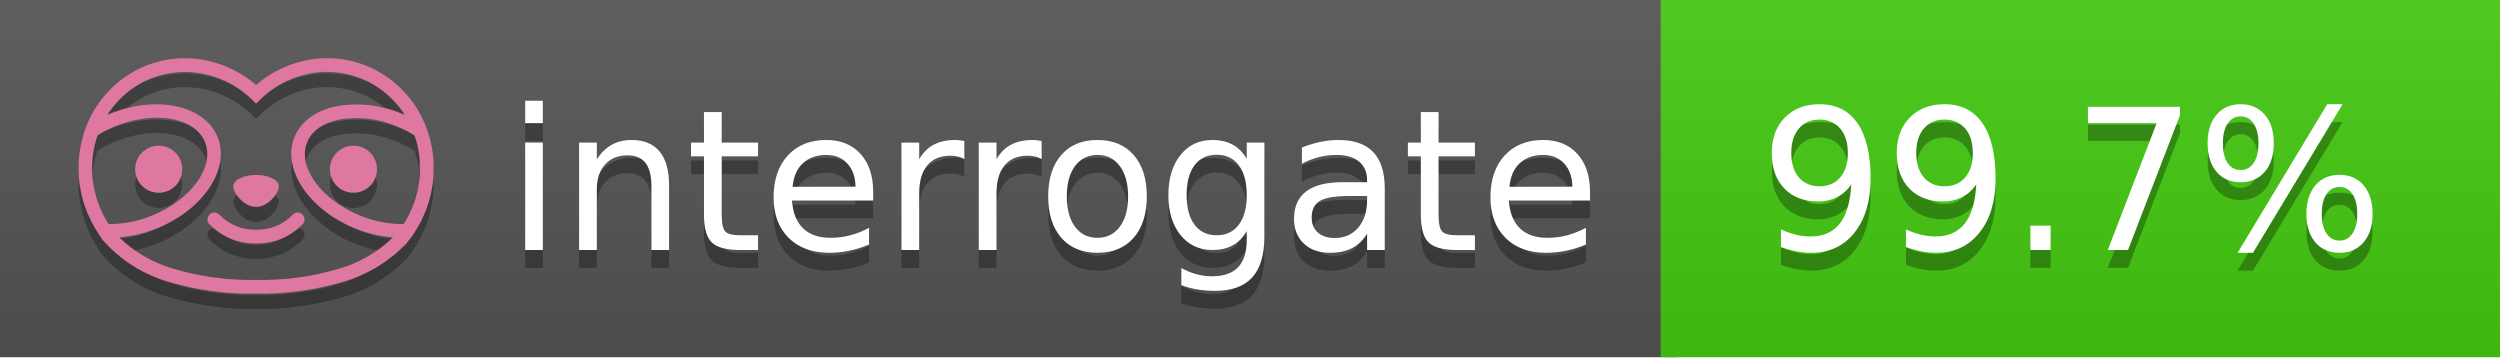
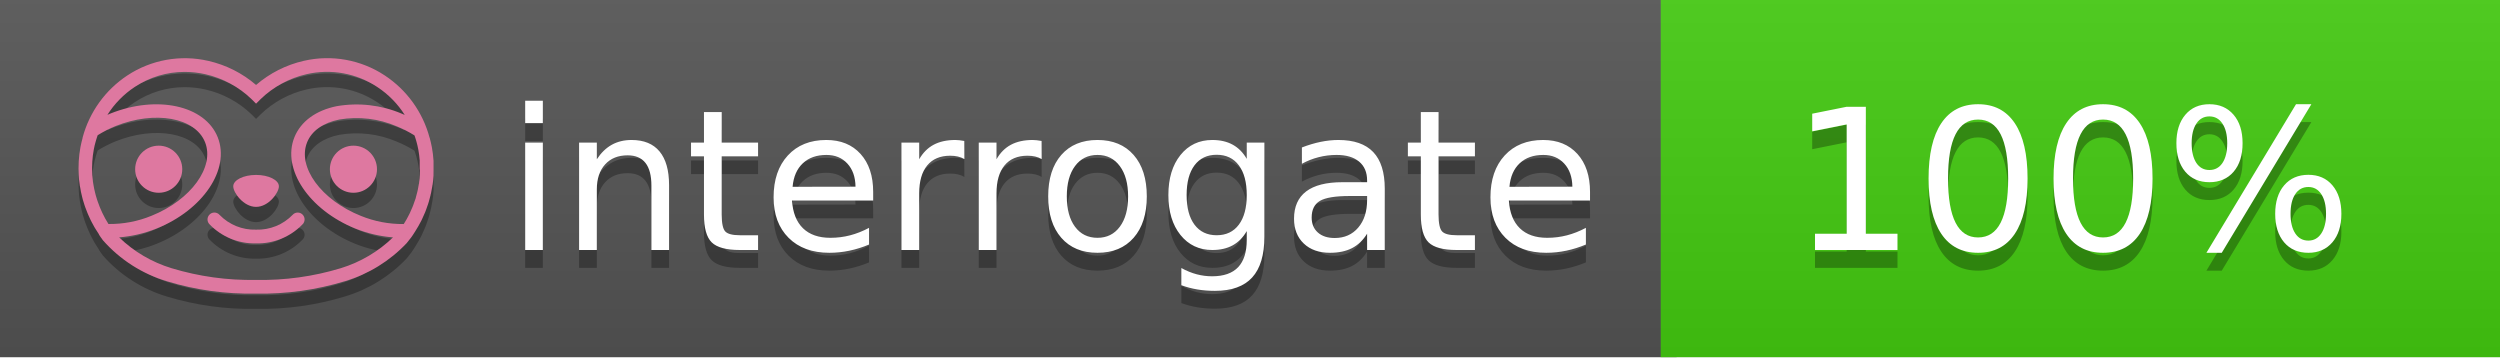
<svg xmlns="http://www.w3.org/2000/svg" width="140" height="20" viewBox="0 0 140 20" version="1.1" xml:space="preserve" style="fill-rule:evenodd;clip-rule:evenodd;stroke-linejoin:round;stroke-miterlimit:2;">
  <g transform="matrix(1,0,0,1,22,0)">
    <g id="backgrounds" transform="matrix(1.32789,0,0,1,-22.3892,0)">
      <rect x="0" y="0" width="71" height="20" style="fill:rgb(85,85,85);" />
    </g>
    <rect x="71" y="0" width="47" height="20" data-interrogate="color" style="fill:#4c1" />
    <g transform="matrix(1.19746,0,0,1,-22.3744,-4.85723e-16)">
      <rect x="0" y="0" width="118" height="20" style="fill:url(#_Linear1);" />
    </g>
  </g>
  <g fill="#fff" text-anchor="middle" font-family="DejaVu Sans,Verdana,Geneva,sans-serif" font-size="110">
    <text x="590" y="150" fill="#010101" fill-opacity=".3" transform="scale(.1)" textLength="610">interrogate</text>
    <text x="590" y="140" transform="scale(.1)" textLength="610">interrogate</text>
-     <text x="1160" y="150" fill="#010101" fill-opacity=".3" transform="scale(.1)" textLength="370" data-interrogate="result">99.7%</text>
-     <text x="1160" y="140" transform="scale(.1)" textLength="370" data-interrogate="result">99.7%</text>
+     <text x="1160" y="150" fill="#010101" fill-opacity=".3" transform="scale(.1)" textLength="330" data-interrogate="result">100%</text>
+     <text x="1160" y="140" transform="scale(.1)" textLength="330" data-interrogate="result">100%</text>
  </g>
  <g id="logo-shadow" transform="matrix(0.854876,0,0,0.854876,-6.73514,1.732)">
    <g transform="matrix(0.299012,0,0,0.299012,9.70229,-6.68582)">
      <path d="M50,64.25C52.76,64.25 55,61.13 55,59.75C55,58.37 52.76,57.25 50,57.25C47.24,57.25 45,58.37 45,59.75C45,61.13 47.24,64.25 50,64.25Z" style="fill:rgb(1,1,1);fill-opacity:0.3;fill-rule:nonzero;" />
    </g>
    <g transform="matrix(0.299012,0,0,0.299012,9.70229,-6.68582)">
      <path d="M88,49.05C86.506,43.475 83.018,38.638 78.2,35.46C72.969,32.002 66.539,30.844 60.43,32.26C56.576,33.145 52.995,34.958 50,37.54C46.998,34.958 43.411,33.149 39.55,32.27C33.441,30.853 27.011,32.011 21.78,35.47C16.97,38.652 13.489,43.489 12,49.06L12,49.13C11.82,49.79 11.66,50.46 11.53,51.13C11.146,53.207 11.021,55.323 11.16,57.43C11.16,58.03 11.26,58.63 11.34,59.23C11.34,59.51 11.43,59.79 11.48,60.07C11.53,60.35 11.58,60.68 11.64,60.98C11.7,61.28 11.8,61.69 11.89,62.05C11.98,62.41 11.99,62.47 12.05,62.68C12.16,63.07 12.28,63.46 12.41,63.84L12.58,64.34C12.72,64.74 12.88,65.14 13.04,65.53L13.23,65.98C13.403,66.373 13.583,66.767 13.77,67.16L13.99,67.59C14.19,67.97 14.39,68.35 14.61,68.73L14.87,69.15C15.1,69.52 15.33,69.89 15.58,70.26L15.58,70.32L15.99,70.93C16.14,71.14 16.29,71.36 16.45,71.57C20.206,75.83 25.086,78.95 30.53,80.57C36.839,82.48 43.41,83.385 50,83.25C56.599,83.374 63.177,82.456 69.49,80.53C74.644,78.978 79.303,76.102 83,72.19C83.34,71.78 83.65,71.35 84,70.92L84.18,70.66L84.33,70.44L84.41,70.32C84.55,70.12 84.67,69.9 84.81,69.7C85.07,69.3 85.32,68.89 85.55,68.48C85.78,68.07 86.02,67.65 86.23,67.22C86.31,67.05 86.39,66.88 86.47,66.7C86.67,66.28 86.85,65.87 87.03,65.44L87.23,64.92C87.397,64.487 87.55,64.05 87.69,63.61L87.85,63.09C87.98,62.64 88.1,62.19 88.21,61.74C88.21,61.57 88.3,61.39 88.33,61.22C88.43,60.75 88.52,60.22 88.6,59.79C88.6,59.64 88.66,59.49 88.68,59.33C88.77,58.71 88.84,58.08 88.88,57.45L88.88,54.17C88.817,53.164 88.693,52.162 88.51,51.17C88.38,50.5 88.23,49.84 88.05,49.17L88,49.05ZM85.89,56.44L85.89,57.23C85.89,57.78 85.79,58.32 85.72,58.86C85.72,59.01 85.72,59.15 85.65,59.3C85.59,59.7 85.51,60.11 85.43,60.51L85.32,60.99C85.23,61.38 85.12,61.77 85.01,62.16C85.01,62.31 84.93,62.46 84.88,62.6C84.74,63.04 84.59,63.47 84.42,63.9L84.27,64.28C84.1,64.71 83.91,65.14 83.71,65.56C83.51,65.98 83.43,66.12 83.28,66.4L83.01,66.91C82.83,67.223 82.643,67.537 82.45,67.85L82.35,68.01C79.121,68.047 75.918,67.434 72.93,66.21C64.27,62.74 59,55.52 61.18,50.11C62.18,47.6 64.7,45.82 68.26,45.11C72.489,44.395 76.835,44.908 80.78,46.59C82.141,47.144 83.453,47.813 84.7,48.59C84.76,48.76 84.82,48.93 84.88,49.1C84.94,49.27 85.05,49.63 85.12,49.9C85.28,50.5 85.44,51.1 85.55,51.73C85.691,52.507 85.792,53.292 85.85,54.08L85.85,55.89C85.85,56.12 85.91,56.25 85.91,56.45L85.89,56.44ZM17.66,68C16.668,66.435 15.869,64.756 15.28,63L15.17,62.68C15.06,62.35 14.96,62.01 14.87,61.68C14.823,61.493 14.777,61.31 14.73,61.13C14.66,60.84 14.59,60.55 14.53,60.27C14.47,59.99 14.43,59.72 14.38,59.44C14.33,59.16 14.3,59 14.27,58.78C14.2,58.27 14.15,57.78 14.11,57.23L14.11,57.03C14.008,55.236 14.122,53.437 14.45,51.67C14.56,51.06 14.71,50.46 14.88,49.87C14.96,49.59 15.04,49.32 15.13,49.05C15.22,48.78 15.24,48.72 15.3,48.55C16.548,47.774 17.859,47.105 19.22,46.55C27.86,43.09 36.65,44.67 38.82,50.08C40.99,55.49 35.73,62.74 27.09,66.2C24.101,67.431 20.893,68.043 17.66,68ZM68.57,77.68C62.554,79.508 56.287,80.376 50,80.25C43.737,80.37 37.495,79.506 31.5,77.69C27.185,76.38 23.243,74.062 20,70.93C22.815,70.706 25.58,70.055 28.2,69C38.37,64.92 44.39,56 41.6,49C38.81,42 28.27,39.72 18.1,43.8L17.43,44.09C18.973,41.648 21.019,39.561 23.43,37.97C26.671,35.824 30.473,34.68 34.36,34.68C35.884,34.681 37.404,34.852 38.89,35.19C42.694,36.049 46.191,37.935 49,40.64L50,41.64L51,40.64C53.797,37.937 57.279,36.049 61.07,35.18C66.402,33.947 72.014,34.968 76.57,38C78.98,39.588 81.026,41.671 82.57,44.11L81.9,43.82C77.409,41.921 72.464,41.355 67.66,42.19C63.08,43.12 59.79,45.54 58.39,49.02C55.6,55.97 61.62,64.94 71.79,69.02C74.414,70.07 77.182,70.714 80,70.93C76.776,74.05 72.859,76.363 68.57,77.68Z" style="fill:rgb(1,1,1);fill-opacity:0.3;fill-rule:nonzero;" />
    </g>
    <g transform="matrix(0.299012,0,0,0.299012,9.70229,-6.68582)">
      <circle cx="71.33" cy="56" r="5.16" style="fill:rgb(1,1,1);fill-opacity:0.3;" />
    </g>
    <g transform="matrix(0.299012,0,0,0.299012,9.70229,-6.68582)">
      <circle cx="28.67" cy="56" r="5.16" style="fill:rgb(1,1,1);fill-opacity:0.3;" />
    </g>
    <g transform="matrix(0.299012,0,0,0.299012,9.70229,-6.68582)">
      <path d="M58,66C55.912,68.161 53.003,69.339 50,69.24C46.997,69.339 44.088,68.161 42,66C41.714,65.677 41.302,65.491 40.87,65.491C40.042,65.491 39.361,66.172 39.361,67C39.361,67.368 39.496,67.724 39.74,68C42.403,70.804 46.134,72.35 50,72.25C53.862,72.347 57.59,70.802 60.25,68C60.495,67.725 60.63,67.369 60.63,67C60.63,66.174 59.951,65.495 59.125,65.495C58.695,65.495 58.285,65.679 58,66Z" style="fill:rgb(1,1,1);fill-opacity:0.3;fill-rule:nonzero;" />
    </g>
  </g>
  <g id="logo-pink" transform="matrix(0.854876,0,0,0.854876,-6.73514,0.877124)">
    <g transform="matrix(0.299012,0,0,0.299012,9.70229,-6.68582)">
      <path d="M50,64.25C52.76,64.25 55,61.13 55,59.75C55,58.37 52.76,57.25 50,57.25C47.24,57.25 45,58.37 45,59.75C45,61.13 47.24,64.25 50,64.25Z" style="fill:rgb(222,120,160);fill-rule:nonzero;" />
    </g>
    <g transform="matrix(0.299012,0,0,0.299012,9.70229,-6.68582)">
      <path d="M88,49.05C86.506,43.475 83.018,38.638 78.2,35.46C72.969,32.002 66.539,30.844 60.43,32.26C56.576,33.145 52.995,34.958 50,37.54C46.998,34.958 43.411,33.149 39.55,32.27C33.441,30.853 27.011,32.011 21.78,35.47C16.97,38.652 13.489,43.489 12,49.06L12,49.13C11.82,49.79 11.66,50.46 11.53,51.13C11.146,53.207 11.021,55.323 11.16,57.43C11.16,58.03 11.26,58.63 11.34,59.23C11.34,59.51 11.43,59.79 11.48,60.07C11.53,60.35 11.58,60.68 11.64,60.98C11.7,61.28 11.8,61.69 11.89,62.05C11.98,62.41 11.99,62.47 12.05,62.68C12.16,63.07 12.28,63.46 12.41,63.84L12.58,64.34C12.72,64.74 12.88,65.14 13.04,65.53L13.23,65.98C13.403,66.373 13.583,66.767 13.77,67.16L13.99,67.59C14.19,67.97 14.39,68.35 14.61,68.73L14.87,69.15C15.1,69.52 15.33,69.89 15.58,70.26L15.58,70.32L15.99,70.93C16.14,71.14 16.29,71.36 16.45,71.57C20.206,75.83 25.086,78.95 30.53,80.57C36.839,82.48 43.41,83.385 50,83.25C56.599,83.374 63.177,82.456 69.49,80.53C74.644,78.978 79.303,76.102 83,72.19C83.34,71.78 83.65,71.35 84,70.92L84.18,70.66L84.33,70.44L84.41,70.32C84.55,70.12 84.67,69.9 84.81,69.7C85.07,69.3 85.32,68.89 85.55,68.48C85.78,68.07 86.02,67.65 86.23,67.22C86.31,67.05 86.39,66.88 86.47,66.7C86.67,66.28 86.85,65.87 87.03,65.44L87.23,64.92C87.397,64.487 87.55,64.05 87.69,63.61L87.85,63.09C87.98,62.64 88.1,62.19 88.21,61.74C88.21,61.57 88.3,61.39 88.33,61.22C88.43,60.75 88.52,60.22 88.6,59.79C88.6,59.64 88.66,59.49 88.68,59.33C88.77,58.71 88.84,58.08 88.88,57.45L88.88,54.17C88.817,53.164 88.693,52.162 88.51,51.17C88.38,50.5 88.23,49.84 88.05,49.17L88,49.05ZM85.89,56.44L85.89,57.23C85.89,57.78 85.79,58.32 85.72,58.86C85.72,59.01 85.72,59.15 85.65,59.3C85.59,59.7 85.51,60.11 85.43,60.51L85.32,60.99C85.23,61.38 85.12,61.77 85.01,62.16C85.01,62.31 84.93,62.46 84.88,62.6C84.74,63.04 84.59,63.47 84.42,63.9L84.27,64.28C84.1,64.71 83.91,65.14 83.71,65.56C83.51,65.98 83.43,66.12 83.28,66.4L83.01,66.91C82.83,67.223 82.643,67.537 82.45,67.85L82.35,68.01C79.121,68.047 75.918,67.434 72.93,66.21C64.27,62.74 59,55.52 61.18,50.11C62.18,47.6 64.7,45.82 68.26,45.11C72.489,44.395 76.835,44.908 80.78,46.59C82.141,47.144 83.453,47.813 84.7,48.59C84.76,48.76 84.82,48.93 84.88,49.1C84.94,49.27 85.05,49.63 85.12,49.9C85.28,50.5 85.44,51.1 85.55,51.73C85.691,52.507 85.792,53.292 85.85,54.08L85.85,55.89C85.85,56.12 85.91,56.25 85.91,56.45L85.89,56.44ZM17.66,68C16.668,66.435 15.869,64.756 15.28,63L15.17,62.68C15.06,62.35 14.96,62.01 14.87,61.68C14.823,61.493 14.777,61.31 14.73,61.13C14.66,60.84 14.59,60.55 14.53,60.27C14.47,59.99 14.43,59.72 14.38,59.44C14.33,59.16 14.3,59 14.27,58.78C14.2,58.27 14.15,57.78 14.11,57.23L14.11,57.03C14.008,55.236 14.122,53.437 14.45,51.67C14.56,51.06 14.71,50.46 14.88,49.87C14.96,49.59 15.04,49.32 15.13,49.05C15.22,48.78 15.24,48.72 15.3,48.55C16.548,47.774 17.859,47.105 19.22,46.55C27.86,43.09 36.65,44.67 38.82,50.08C40.99,55.49 35.73,62.74 27.09,66.2C24.101,67.431 20.893,68.043 17.66,68ZM68.57,77.68C62.554,79.508 56.287,80.376 50,80.25C43.737,80.37 37.495,79.506 31.5,77.69C27.185,76.38 23.243,74.062 20,70.93C22.815,70.706 25.58,70.055 28.2,69C38.37,64.92 44.39,56 41.6,49C38.81,42 28.27,39.72 18.1,43.8L17.43,44.09C18.973,41.648 21.019,39.561 23.43,37.97C26.671,35.824 30.473,34.68 34.36,34.68C35.884,34.681 37.404,34.852 38.89,35.19C42.694,36.049 46.191,37.935 49,40.64L50,41.64L51,40.64C53.797,37.937 57.279,36.049 61.07,35.18C66.402,33.947 72.014,34.968 76.57,38C78.98,39.588 81.026,41.671 82.57,44.11L81.9,43.82C77.409,41.921 72.464,41.355 67.66,42.19C63.08,43.12 59.79,45.54 58.39,49.02C55.6,55.97 61.62,64.94 71.79,69.02C74.414,70.07 77.182,70.714 80,70.93C76.776,74.05 72.859,76.363 68.57,77.68Z" style="fill:rgb(222,120,160);fill-rule:nonzero;" />
    </g>
    <g transform="matrix(0.299012,0,0,0.299012,9.70229,-6.68582)">
      <circle cx="71.33" cy="56" r="5.16" style="fill:rgb(222,120,160);" />
    </g>
    <g transform="matrix(0.299012,0,0,0.299012,9.70229,-6.68582)">
      <circle cx="28.67" cy="56" r="5.16" style="fill:rgb(222,120,160);" />
    </g>
    <g transform="matrix(0.299012,0,0,0.299012,9.70229,-6.68582)">
      <path d="M58,66C55.912,68.161 53.003,69.339 50,69.24C46.997,69.339 44.088,68.161 42,66C41.714,65.677 41.302,65.491 40.87,65.491C40.042,65.491 39.361,66.172 39.361,67C39.361,67.368 39.496,67.724 39.74,68C42.403,70.804 46.134,72.35 50,72.25C53.862,72.347 57.59,70.802 60.25,68C60.495,67.725 60.63,67.369 60.63,67C60.63,66.174 59.951,65.495 59.125,65.495C58.695,65.495 58.285,65.679 58,66Z" style="fill:rgb(222,120,160);fill-rule:nonzero;" />
    </g>
  </g>
  <defs>
    <linearGradient id="_Linear1" x1="0" y1="0" x2="1" y2="0" gradientUnits="userSpaceOnUse" gradientTransform="matrix(1.22465e-15,20,-20,1.22465e-15,0,0)">
      <stop offset="0" style="stop-color:rgb(187,187,187);stop-opacity:0.1" />
      <stop offset="1" style="stop-color:black;stop-opacity:0.1" />
    </linearGradient>
  </defs>
</svg>
